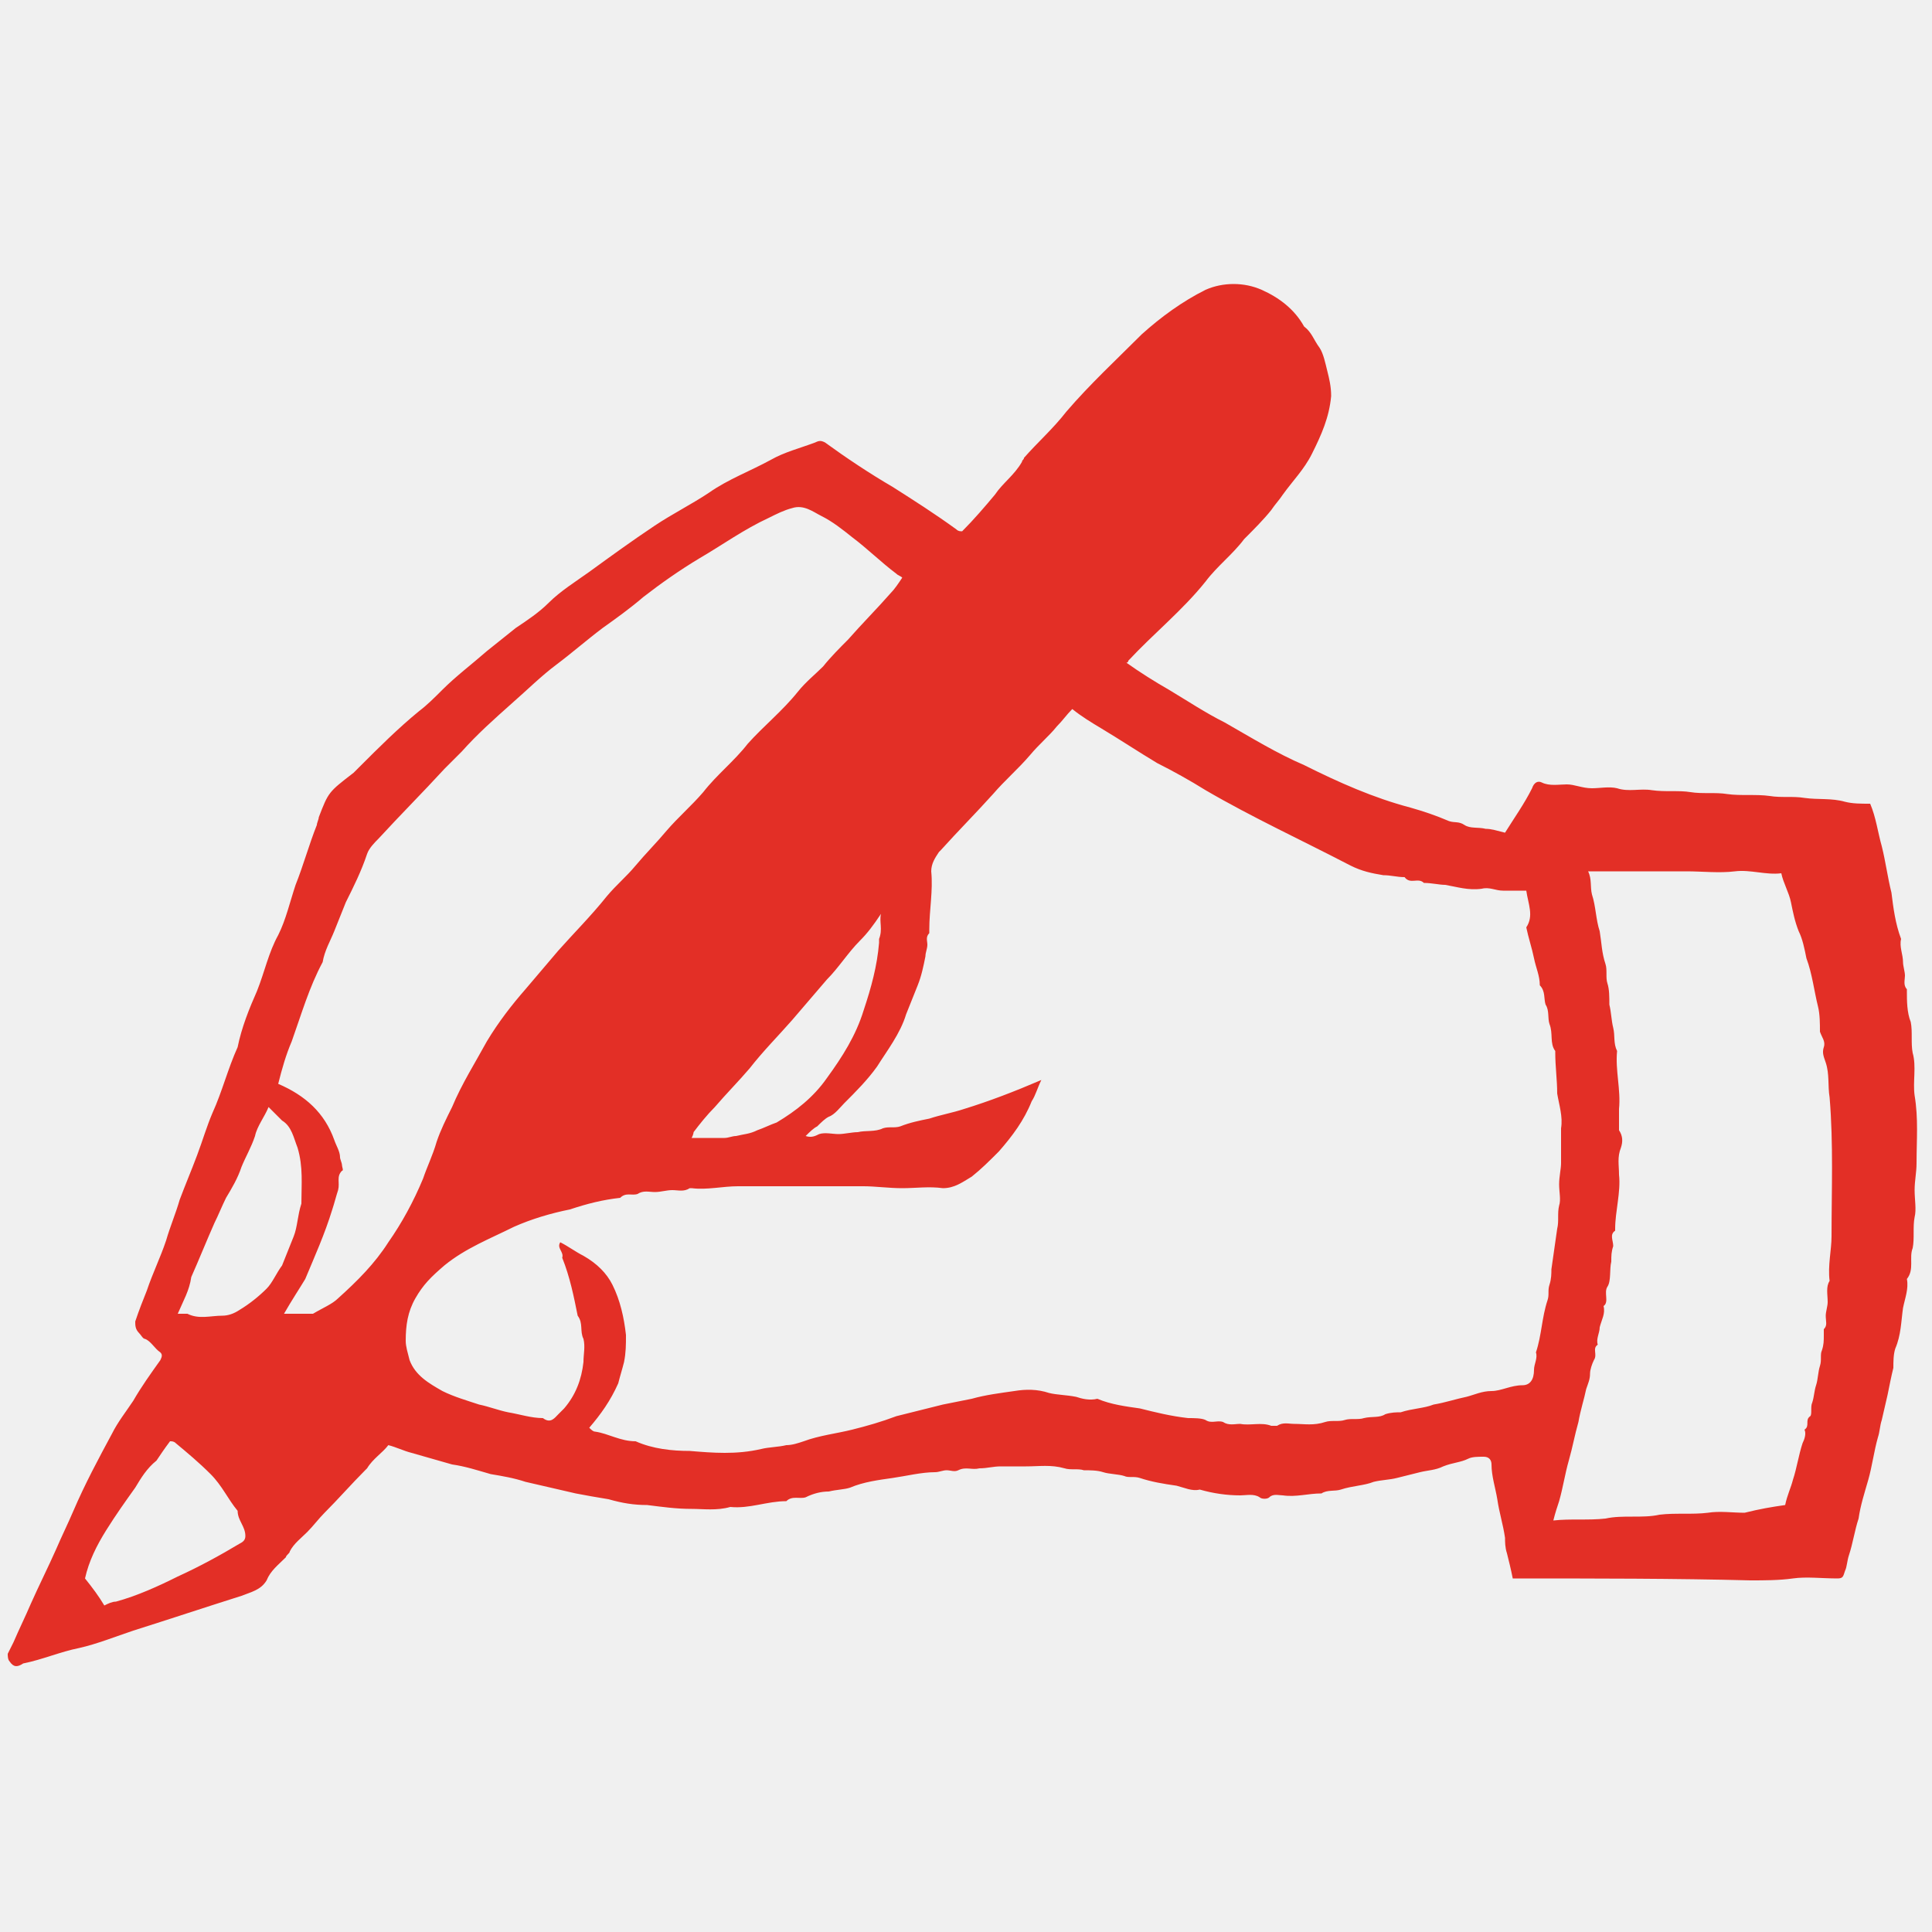
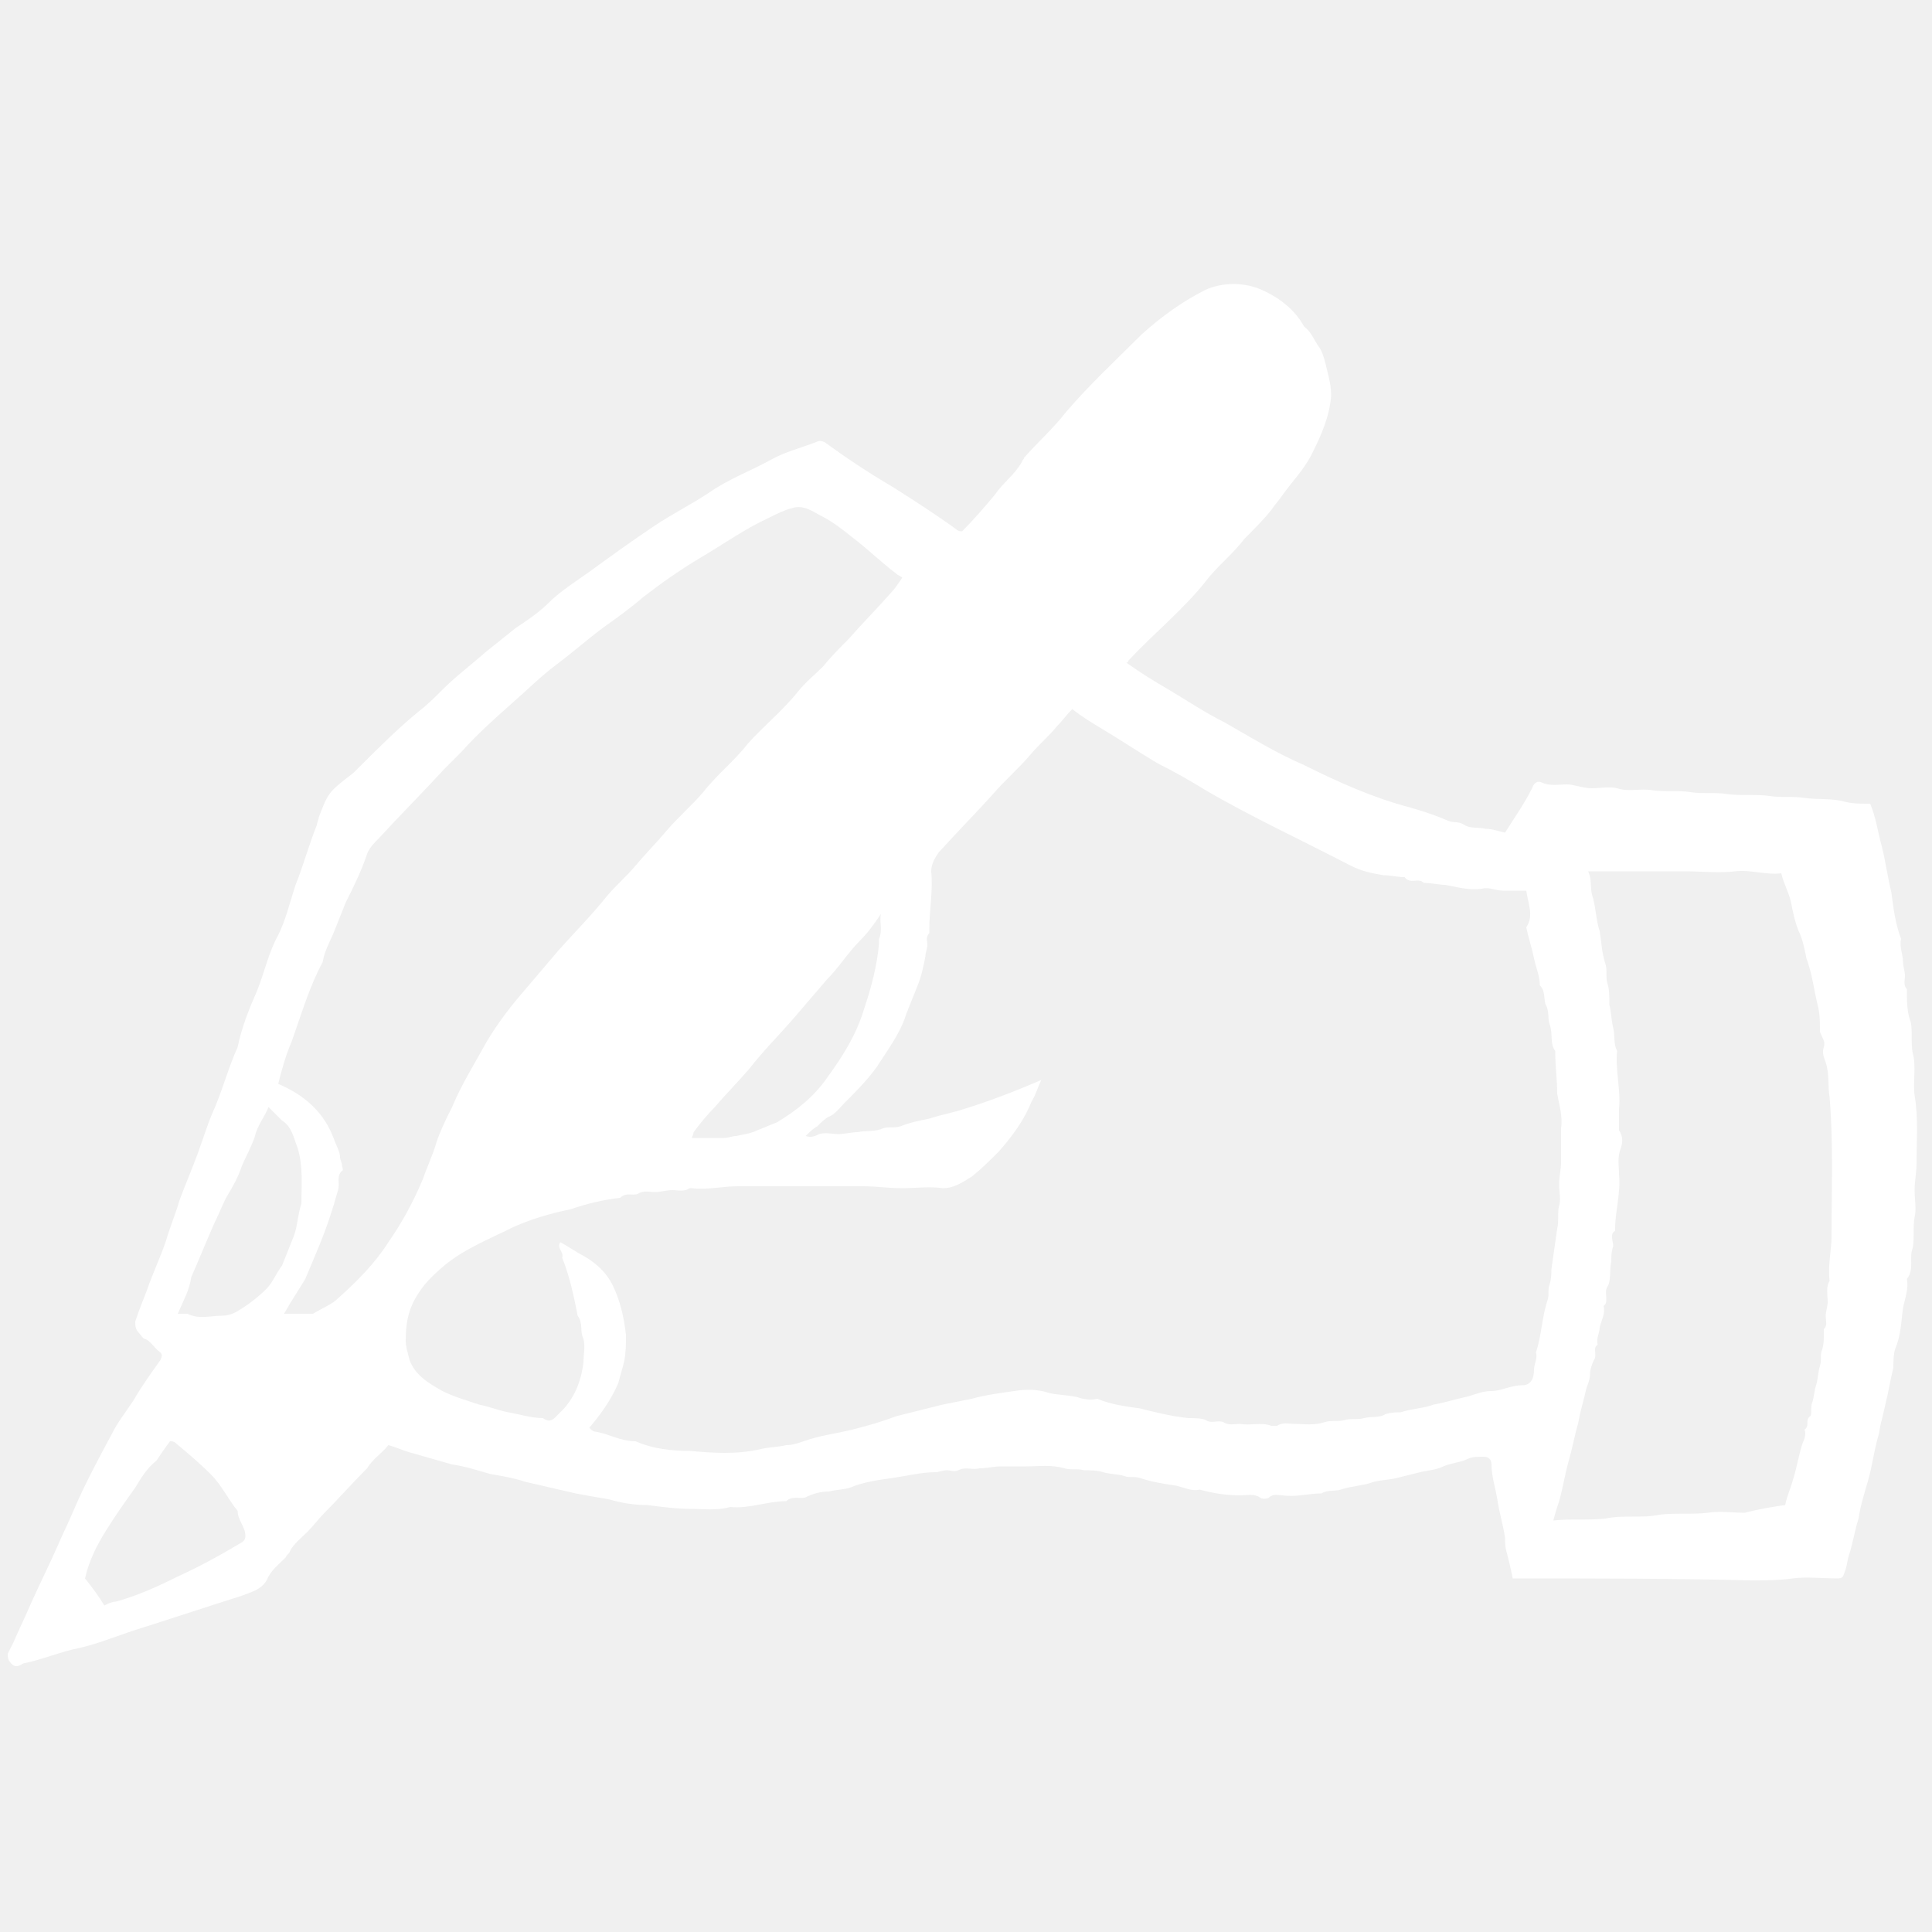
<svg xmlns="http://www.w3.org/2000/svg" version="1.1" id="Layer_1" x="0px" y="0px" viewBox="0 0 100 100" style="enable-background:new 0 0 100 100;" xml:space="preserve">
  <style type="text/css">
- 	.st0{fill:#E32F26;}
+ 	.st0{fill:#FFF;}
</style>
  <path class="st0" d="M78.3,81.7c-0.1-0.5-0.2-0.9-0.3-1.3c-0.1-0.3-0.1-0.6-0.1-0.8c-0.1-0.7-0.3-1.3-0.4-2  c-0.1-0.6-0.3-1.2-0.3-1.8c0-0.2-0.1-0.4-0.4-0.4c-0.3,0-0.6,0-0.8,0.1c-0.4,0.2-0.8,0.2-1.3,0.4c-0.4,0.2-0.8,0.2-1.2,0.3  c-0.4,0.1-0.8,0.2-1.2,0.3c-0.4,0.1-0.8,0.1-1.2,0.2c-0.5,0.2-1.1,0.2-1.7,0.4c-0.3,0.1-0.7,0-1,0.2c-0.7,0-1.3,0.2-2,0.1  c-0.2,0-0.5-0.1-0.7,0.1c-0.1,0.1-0.4,0.1-0.5,0c-0.3-0.2-0.7-0.1-1-0.1c-0.7,0-1.4-0.1-2.1-0.3c-0.4,0.1-0.8-0.1-1.2-0.2  c-0.7-0.1-1.3-0.2-1.9-0.4c-0.3-0.1-0.6,0-0.8-0.1c-0.3-0.1-0.8-0.1-1.1-0.2c-0.3-0.1-0.7-0.1-1-0.1c-0.3-0.1-0.7,0-1-0.1  c-0.7-0.2-1.3-0.1-2-0.1c-0.4,0-0.8,0-1.3,0c-0.4,0-0.7,0.1-1.1,0.1c-0.4,0.1-0.7-0.1-1.1,0.1c-0.2,0.1-0.4,0-0.6,0  c-0.2,0-0.4,0.1-0.6,0.1c-0.7,0-1.5,0.2-2.2,0.3c-0.7,0.1-1.5,0.2-2.2,0.5c-0.3,0.1-0.7,0.1-1.1,0.2c-0.4,0-0.8,0.1-1.2,0.3  c-0.3,0.1-0.7-0.1-1,0.2c-1,0-1.9,0.4-2.9,0.3c-0.7,0.2-1.4,0.1-2,0.1c-0.8,0-1.5-0.1-2.3-0.2c-0.7,0-1.3-0.1-2-0.3  c-0.6-0.1-1.2-0.2-1.7-0.3c-0.9-0.2-1.7-0.4-2.6-0.6c-0.6-0.2-1.2-0.3-1.8-0.4c-0.7-0.2-1.3-0.4-2-0.5c-0.7-0.2-1.4-0.4-2.1-0.6  c-0.4-0.1-0.8-0.3-1.2-0.4c-0.3,0.4-0.8,0.7-1.1,1.2c0,0-0.1,0.1-0.1,0.1c-0.7,0.7-1.4,1.5-2.1,2.2c-0.3,0.3-0.6,0.7-0.9,1  c-0.3,0.3-0.7,0.6-0.9,1c0,0.1-0.2,0.2-0.2,0.3c-0.4,0.4-0.8,0.7-1,1.2c-0.3,0.5-0.8,0.6-1.3,0.8c-1.9,0.6-3.7,1.2-5.6,1.8  c-0.9,0.3-1.9,0.7-2.8,0.9c-1,0.2-1.9,0.6-2.9,0.8c-0.3,0.2-0.5,0.2-0.7-0.1c-0.1-0.1-0.1-0.3-0.1-0.4c0.1-0.2,0.2-0.4,0.3-0.6  c0.3-0.7,0.6-1.3,0.9-2c0.4-0.9,0.9-1.9,1.3-2.8c0.3-0.7,0.6-1.3,0.9-2c0.6-1.4,1.3-2.7,2-4c0.3-0.6,0.7-1.1,1.1-1.7  c0.4-0.7,0.9-1.4,1.4-2.1c0.1-0.2,0.1-0.3,0-0.4c-0.3-0.2-0.5-0.6-0.8-0.7c-0.1,0-0.2-0.2-0.3-0.3c-0.2-0.2-0.2-0.4-0.2-0.6  c0.2-0.6,0.4-1.1,0.6-1.6c0.3-0.9,0.7-1.7,1-2.6c0.2-0.7,0.5-1.4,0.7-2.1c0.3-0.8,0.6-1.5,0.9-2.3c0.3-0.8,0.5-1.5,0.8-2.2  c0.5-1.1,0.8-2.3,1.3-3.4c0.2-1,0.6-2,1-2.9c0.4-1,0.6-2,1.1-2.9c0.4-0.8,0.6-1.7,0.9-2.6c0.4-1,0.7-2.1,1.1-3.1  c0-0.1,0.1-0.3,0.1-0.4c0.5-1.3,0.5-1.3,1.8-2.3c0.1-0.1,0.2-0.2,0.3-0.3c1-1,2-2,3.1-2.9c0.4-0.3,0.8-0.7,1.2-1.1  c0.7-0.7,1.5-1.3,2.3-2c0.5-0.4,1-0.8,1.5-1.2c0.6-0.4,1.2-0.8,1.7-1.3c0.6-0.6,1.4-1.1,2.1-1.6c1.1-0.8,2.2-1.6,3.4-2.4  c0.9-0.6,1.9-1.1,2.8-1.7c1-0.7,2.1-1.1,3.2-1.7c0.7-0.4,1.5-0.6,2.3-0.9c0.2-0.1,0.3-0.1,0.5,0c1.1,0.8,2.3,1.6,3.5,2.3  c1.1,0.7,2.2,1.4,3.3,2.2c0.1,0.1,0.2,0.1,0.3,0.1c0.6-0.6,1.2-1.3,1.7-1.9c0.4-0.6,1-1,1.4-1.7c0-0.1,0.1-0.1,0.1-0.2  c0.7-0.8,1.5-1.5,2.2-2.4c1.2-1.4,2.6-2.7,3.9-4c1-0.9,2.1-1.7,3.3-2.3c0.9-0.4,2-0.4,2.9,0c0.9,0.4,1.7,1,2.2,1.9  c0.4,0.3,0.5,0.7,0.8,1.1c0.2,0.3,0.3,0.8,0.4,1.2c0.1,0.4,0.2,0.8,0.2,1.3c-0.1,1.1-0.5,2-1,3c-0.4,0.8-1,1.4-1.5,2.1  c-0.2,0.3-0.4,0.5-0.6,0.8c-0.4,0.5-0.9,1-1.4,1.5c-0.6,0.8-1.4,1.4-2,2.2c-1.2,1.5-2.7,2.7-4,4.1c0,0,0,0.1-0.1,0.1  c0.7,0.5,1.5,1,2.2,1.4c1,0.6,1.9,1.2,2.9,1.7c1.4,0.8,2.7,1.6,4.1,2.2c1.8,0.9,3.6,1.7,5.5,2.2c0.7,0.2,1.3,0.4,2,0.7  c0.3,0.1,0.5,0,0.8,0.2c0.3,0.2,0.7,0.1,1.1,0.2c0.3,0,0.6,0.1,1,0.2c0.5-0.8,1-1.5,1.4-2.3c0.1-0.3,0.3-0.4,0.5-0.3  c0.4,0.2,0.9,0.1,1.3,0.1c0.4,0,0.8,0.2,1.3,0.2c0.4,0,0.9-0.1,1.3,0c0.6,0.2,1.2,0,1.8,0.1c0.7,0.1,1.4,0,2,0.1  c0.6,0.1,1.3,0,1.9,0.1c0.7,0.1,1.5,0,2.2,0.1c0.6,0.1,1.2,0,1.8,0.1c0.7,0.1,1.4,0,2.1,0.2c0.4,0.1,0.8,0.1,1.3,0.1  c0.3,0.7,0.4,1.5,0.6,2.2c0.2,0.8,0.3,1.6,0.5,2.4c0.1,0.8,0.2,1.6,0.5,2.4c-0.1,0.4,0.1,0.8,0.1,1.2c0,0.2,0.1,0.5,0.1,0.7  c0,0.2-0.1,0.5,0.1,0.7c0,0,0,0.1,0,0.1c0,0.5,0,1.1,0.2,1.6c0.1,0.5,0,1.1,0.1,1.6c0.2,0.7,0,1.5,0.1,2.2c0.2,1.2,0.1,2.3,0.1,3.5  c0,0.5-0.1,0.9-0.1,1.4c0,0.5,0.1,1,0,1.4c-0.1,0.5,0,1.1-0.1,1.6c-0.2,0.5,0.1,1.1-0.3,1.6c0.1,0.5-0.1,1-0.2,1.5  c-0.1,0.7-0.1,1.4-0.4,2.1c-0.1,0.3-0.1,0.7-0.1,1c-0.1,0.4-0.2,0.9-0.3,1.4c-0.1,0.4-0.2,0.9-0.3,1.3c-0.1,0.3-0.1,0.6-0.2,0.9  c-0.2,0.7-0.3,1.5-0.5,2.2c-0.2,0.7-0.4,1.3-0.5,2c-0.2,0.6-0.3,1.3-0.5,1.9c-0.1,0.3-0.1,0.6-0.2,0.8c-0.1,0.3-0.1,0.4-0.4,0.4  c-0.8,0-1.6-0.1-2.3,0c-0.7,0.1-1.5,0.1-2.2,0.1C86.8,81.7,82.5,81.7,78.3,81.7z M79,46.1c-0.4,0-0.8,0-1.2,0  c-0.4,0-0.7-0.2-1.1-0.1c-0.7,0.1-1.3-0.1-1.9-0.2c-0.3,0-0.7-0.1-1.1-0.1c-0.3-0.3-0.7,0.1-1-0.3c-0.4,0-0.7-0.1-1.1-0.1  c-0.6-0.1-1.1-0.2-1.7-0.5c-2.5-1.3-5.1-2.5-7.5-3.9c-0.8-0.5-1.7-1-2.5-1.4c-1-0.6-1.9-1.2-2.9-1.8c-0.5-0.3-1-0.6-1.5-1  c-0.3,0.3-0.5,0.6-0.8,0.9c-0.4,0.5-0.9,0.9-1.4,1.5c-0.6,0.7-1.3,1.3-1.9,2c-0.9,1-1.8,1.9-2.7,2.9c0,0-0.1,0.1-0.1,0.1  c-0.2,0.3-0.4,0.6-0.4,1c0.1,1-0.1,2-0.1,3c0,0.1,0,0.2,0,0.2c-0.2,0.2-0.1,0.4-0.1,0.6c0,0.2-0.1,0.4-0.1,0.6  c-0.1,0.5-0.2,1-0.4,1.5c-0.2,0.5-0.4,1-0.6,1.5c-0.3,1-1,1.9-1.5,2.7c-0.5,0.7-1.1,1.3-1.7,1.9c-0.2,0.2-0.5,0.6-0.8,0.7  c-0.2,0.1-0.4,0.3-0.6,0.5c-0.2,0.1-0.4,0.3-0.6,0.5c0.3,0.1,0.5,0,0.7-0.1c0.3-0.1,0.7,0,1,0c0.3,0,0.7-0.1,1-0.1  c0.4-0.1,0.9,0,1.3-0.2c0.3-0.1,0.6,0,0.9-0.1c0.5-0.2,1-0.3,1.5-0.4c0.6-0.2,1.2-0.3,1.8-0.5c1.3-0.4,2.6-0.9,4-1.5  c-0.2,0.4-0.3,0.8-0.5,1.1c-0.4,1-1,1.8-1.7,2.6c-0.5,0.5-0.9,0.9-1.4,1.3c-0.5,0.3-0.9,0.6-1.5,0.6c-0.7-0.1-1.4,0-2.1,0  c-0.7,0-1.4-0.1-2-0.1c-2.2,0-4.3,0-6.5,0c-0.8,0-1.6,0.2-2.4,0.1c0,0-0.1,0-0.1,0c-0.3,0.2-0.6,0.1-0.9,0.1c-0.3,0-0.6,0.1-0.9,0.1  c-0.3,0-0.6-0.1-0.9,0.1c-0.3,0.1-0.6-0.1-0.9,0.2c-0.9,0.1-1.7,0.3-2.6,0.6c-1,0.2-2,0.5-2.9,0.9c-1.2,0.6-2.5,1.1-3.6,2  c-0.7,0.6-1.1,1-1.5,1.7c-0.4,0.7-0.5,1.4-0.5,2.2c0,0.3,0.1,0.6,0.2,1c0.3,0.8,1,1.2,1.7,1.6c0.6,0.3,1.3,0.5,1.9,0.7  c0.5,0.1,1,0.3,1.5,0.4c0.6,0.1,1.2,0.3,1.8,0.3c0.4,0.3,0.6,0,0.8-0.2c0.1-0.1,0.2-0.2,0.3-0.3c0.6-0.7,0.9-1.5,1-2.4  c0-0.4,0.1-0.8,0-1.2c-0.2-0.4,0-0.8-0.3-1.2c-0.2-1-0.4-2-0.8-3c0.1-0.3-0.3-0.5-0.1-0.8c0.4,0.2,0.8,0.5,1.2,0.7  c0.7,0.4,1.2,0.9,1.5,1.5c0.4,0.8,0.6,1.7,0.7,2.6c0,0.5,0,0.9-0.1,1.4c-0.1,0.4-0.2,0.7-0.3,1.1c-0.4,0.9-0.9,1.6-1.5,2.3  c0.1,0.1,0.2,0.2,0.3,0.2c0.7,0.1,1.3,0.5,2.1,0.5c0.9,0.4,1.9,0.5,2.8,0.5c1.2,0.1,2.4,0.2,3.7-0.1c0.4-0.1,0.9-0.1,1.3-0.2  c0.3,0,0.6-0.1,0.9-0.2c0.8-0.3,1.7-0.4,2.5-0.6c0.8-0.2,1.5-0.4,2.3-0.7c0.8-0.2,1.6-0.4,2.4-0.6c0.5-0.1,1-0.2,1.5-0.3  c0.7-0.2,1.5-0.3,2.2-0.4c0.6-0.1,1.2-0.1,1.8,0.1c0.4,0.1,0.9,0.1,1.4,0.2c0.3,0.1,0.7,0.2,1.1,0.1c0.7,0.3,1.5,0.4,2.2,0.5  c0.8,0.2,1.6,0.4,2.5,0.5c0.3,0,0.7,0,0.9,0.1c0.3,0.2,0.6,0,0.9,0.1c0.3,0.2,0.6,0.1,0.9,0.1c0.5,0.1,1.1-0.1,1.6,0.1  c0.1,0,0.2,0,0.3,0c0.3-0.2,0.6-0.1,0.9-0.1c0.5,0,1,0.1,1.6-0.1c0.3-0.1,0.7,0,1-0.1c0.3-0.1,0.7,0,1-0.1c0.4-0.1,0.8,0,1.1-0.2  c0.3-0.1,0.6-0.1,0.8-0.1c0.6-0.2,1.2-0.2,1.7-0.4c0.6-0.1,1.2-0.3,1.7-0.4c0.4-0.1,0.8-0.3,1.3-0.3c0.5,0,1-0.3,1.6-0.3  c0.4,0,0.6-0.3,0.6-0.8c0-0.3,0.2-0.6,0.1-0.9c0.3-0.9,0.3-1.8,0.6-2.7c0.1-0.3,0-0.5,0.1-0.8c0.1-0.3,0.1-0.6,0.1-0.8  c0.1-0.7,0.2-1.4,0.3-2.1c0.1-0.4,0-0.8,0.1-1.2c0.1-0.3,0-0.7,0-1.1c0-0.4,0.1-0.8,0.1-1.1c0-0.6,0-1.2,0-1.8  c0.1-0.6-0.1-1.2-0.2-1.8c0-0.7-0.1-1.4-0.1-2.1c0,0,0-0.1,0-0.1c-0.3-0.4-0.1-0.9-0.3-1.4c-0.1-0.3,0-0.7-0.2-1  c-0.1-0.3,0-0.7-0.3-1c0-0.5-0.2-0.9-0.3-1.4c-0.1-0.5-0.3-1.1-0.4-1.6C79.4,47.4,79.1,46.8,79,46.1z M14.7,68c0.5,0,0.8,0,1.2,0  c0.1,0,0.2,0,0.3,0c0.5-0.3,1-0.5,1.3-0.8c1-0.9,1.9-1.8,2.6-2.9c0.7-1,1.3-2.1,1.8-3.3c0.2-0.6,0.5-1.2,0.7-1.9  c0.2-0.6,0.5-1.2,0.8-1.8c0.5-1.2,1.2-2.3,1.8-3.4c0.6-1,1.3-1.9,2-2.7c0.6-0.7,1.1-1.3,1.7-2c0.8-0.9,1.7-1.8,2.5-2.8  c0.5-0.6,1-1,1.5-1.6c0.5-0.6,1.1-1.2,1.6-1.8c0.6-0.7,1.3-1.3,1.9-2c0.7-0.9,1.6-1.6,2.3-2.5c0.8-0.9,1.8-1.7,2.6-2.7  c0.4-0.5,0.9-0.9,1.3-1.3c0.4-0.5,0.9-1,1.3-1.4c0.7-0.8,1.5-1.6,2.2-2.4c0.2-0.2,0.4-0.5,0.6-0.8c-0.1-0.1-0.2-0.1-0.3-0.2  c-0.8-0.6-1.5-1.3-2.3-1.9c-0.5-0.4-1-0.8-1.6-1.1c-0.4-0.2-0.9-0.6-1.5-0.4c-0.4,0.1-0.8,0.3-1.2,0.5c-1.3,0.6-2.4,1.4-3.6,2.1  c-1,0.6-2,1.3-2.9,2c-0.7,0.6-1.4,1.1-2.1,1.6c-0.8,0.6-1.6,1.3-2.4,1.9c-0.8,0.6-1.5,1.3-2.3,2c-0.9,0.8-1.8,1.6-2.6,2.5  c-0.3,0.3-0.6,0.6-0.9,0.9c-1.1,1.2-2.3,2.4-3.4,3.6c-0.2,0.2-0.5,0.5-0.6,0.8c-0.3,0.9-0.7,1.7-1.1,2.5c-0.2,0.5-0.4,1-0.6,1.5  c-0.2,0.5-0.5,1-0.6,1.6c-0.7,1.3-1.1,2.7-1.6,4.1c-0.3,0.7-0.5,1.4-0.7,2.2c1.4,0.6,2.4,1.5,2.9,2.9c0.1,0.3,0.3,0.6,0.3,0.9  c0,0.1,0.1,0.3,0.1,0.4c0,0.1,0.1,0.3,0,0.3c-0.3,0.3-0.1,0.6-0.2,1c-0.1,0.3-0.2,0.7-0.3,1c-0.4,1.3-0.9,2.4-1.4,3.6  C15.5,66.7,15.1,67.3,14.7,68z M92.4,77.9c0.1-0.5,0.3-0.9,0.4-1.3c0.2-0.6,0.3-1.3,0.5-1.9c0.1-0.2,0.2-0.5,0.1-0.7  c0.3-0.2,0-0.5,0.3-0.7c0.1-0.1,0-0.5,0.1-0.7c0.1-0.3,0.1-0.6,0.2-0.9c0.1-0.3,0.1-0.7,0.2-1c0.1-0.3,0-0.6,0.1-0.8  c0.1-0.3,0.1-0.5,0.1-0.8c0-0.1,0-0.2,0-0.3c0.2-0.2,0.1-0.4,0.1-0.7c0-0.2,0.1-0.5,0.1-0.7c0-0.4-0.1-0.8,0.1-1.1  c-0.1-0.8,0.1-1.6,0.1-2.3c0-2.4,0.1-4.8-0.1-7.2c-0.1-0.6,0-1.2-0.2-1.8c-0.1-0.3-0.2-0.5-0.1-0.8c0.1-0.3-0.1-0.5-0.2-0.8  c0-0.4,0-0.9-0.1-1.3c-0.2-0.8-0.3-1.7-0.6-2.5c-0.1-0.5-0.2-1-0.4-1.4c-0.2-0.5-0.3-1-0.4-1.5c-0.1-0.5-0.4-1-0.5-1.5  c-0.8,0.1-1.6-0.2-2.4-0.1c-0.8,0.1-1.7,0-2.5,0c-0.8,0-1.6,0-2.5,0c-0.8,0-1.7,0-2.6,0c0.2,0.4,0.1,0.8,0.2,1.2  c0.2,0.6,0.2,1.3,0.4,1.9c0.1,0.6,0.1,1.1,0.3,1.7c0.1,0.3,0,0.7,0.1,1c0.1,0.3,0.1,0.7,0.1,1.1c0.1,0.4,0.1,0.8,0.2,1.2  c0.1,0.4,0,0.8,0.2,1.2c-0.1,1,0.2,2,0.1,3c0,0.3,0,0.6,0,0.8c0,0.1,0,0.3,0,0.3c0.2,0.3,0.2,0.6,0.1,0.9c-0.2,0.5-0.1,0.9-0.1,1.4  c0.1,0.9-0.2,1.9-0.2,2.8c0,0,0,0.1,0,0.1c-0.3,0.2-0.1,0.5-0.1,0.8c-0.1,0.3-0.1,0.5-0.1,0.8c-0.1,0.4,0,1-0.2,1.3  c-0.2,0.3,0.1,0.8-0.2,1c0.1,0.4-0.1,0.7-0.2,1.1c0,0.3-0.2,0.6-0.1,0.9c-0.3,0.2,0,0.5-0.2,0.8c-0.1,0.2-0.2,0.5-0.2,0.7  c0,0.3-0.1,0.5-0.2,0.8c-0.1,0.5-0.3,1.1-0.4,1.7c-0.2,0.7-0.3,1.3-0.5,2c-0.2,0.7-0.3,1.4-0.5,2.1c-0.1,0.3-0.2,0.6-0.3,1  c0.9-0.1,1.8,0,2.7-0.1c0.9-0.2,1.9,0,2.8-0.2c0.8-0.1,1.7,0,2.5-0.1c0.6-0.1,1.3,0,1.9,0C91.1,78.1,91.7,78,92.4,77.9z M8.8,74.6  c-0.3,0.4-0.5,0.7-0.7,1C7.6,76,7.3,76.5,7,77c-0.5,0.7-1,1.4-1.5,2.2c-0.5,0.8-0.9,1.6-1.1,2.5c0.4,0.5,0.7,0.9,1,1.4  c0.2-0.1,0.4-0.2,0.6-0.2c1.1-0.3,2.2-0.8,3.2-1.3c1.1-0.5,2.2-1.1,3.2-1.7c0.2-0.1,0.3-0.2,0.3-0.4c0-0.5-0.4-0.8-0.4-1.3  c-0.5-0.6-0.8-1.3-1.4-1.9c-0.6-0.6-1.2-1.1-1.8-1.6C9,74.6,8.9,74.6,8.8,74.6z M9.2,68c0.2,0,0.4,0,0.5,0c0.6,0.3,1.2,0.1,1.8,0.1  c0.3,0,0.6-0.1,0.9-0.3c0.5-0.3,1-0.7,1.4-1.1c0.3-0.3,0.5-0.8,0.8-1.2c0.2-0.5,0.4-1,0.6-1.5c0.2-0.5,0.2-1.1,0.4-1.7  c0-1,0.1-1.9-0.2-2.9c-0.2-0.5-0.3-1.1-0.8-1.4c-0.2-0.2-0.5-0.5-0.7-0.7c-0.2,0.5-0.6,1-0.7,1.5c-0.2,0.6-0.5,1.1-0.7,1.6  c-0.2,0.6-0.5,1.1-0.8,1.6c-0.2,0.4-0.4,0.9-0.6,1.3c-0.4,0.9-0.8,1.9-1.2,2.8C9.8,66.8,9.5,67.3,9.2,68z M45.6,47.3  c-0.4,0.6-0.7,1-1.1,1.4c-0.6,0.6-1.1,1.4-1.7,2c-0.6,0.7-1.2,1.4-1.8,2.1c-0.7,0.8-1.5,1.6-2.2,2.5c-0.6,0.7-1.2,1.3-1.8,2  c-0.4,0.4-0.8,0.9-1.1,1.3c0,0,0,0.1-0.1,0.3c0.6,0,1.1,0,1.7,0c0.2,0,0.4-0.1,0.6-0.1c0.4-0.1,0.7-0.1,1.1-0.3  c0.3-0.1,0.7-0.3,1-0.4c1-0.6,1.9-1.3,2.6-2.3c0.8-1.1,1.5-2.2,1.9-3.5c0.4-1.2,0.7-2.3,0.8-3.5c0-0.1,0-0.2,0-0.2  C45.7,48.1,45.5,47.7,45.6,47.3z" />
</svg>
